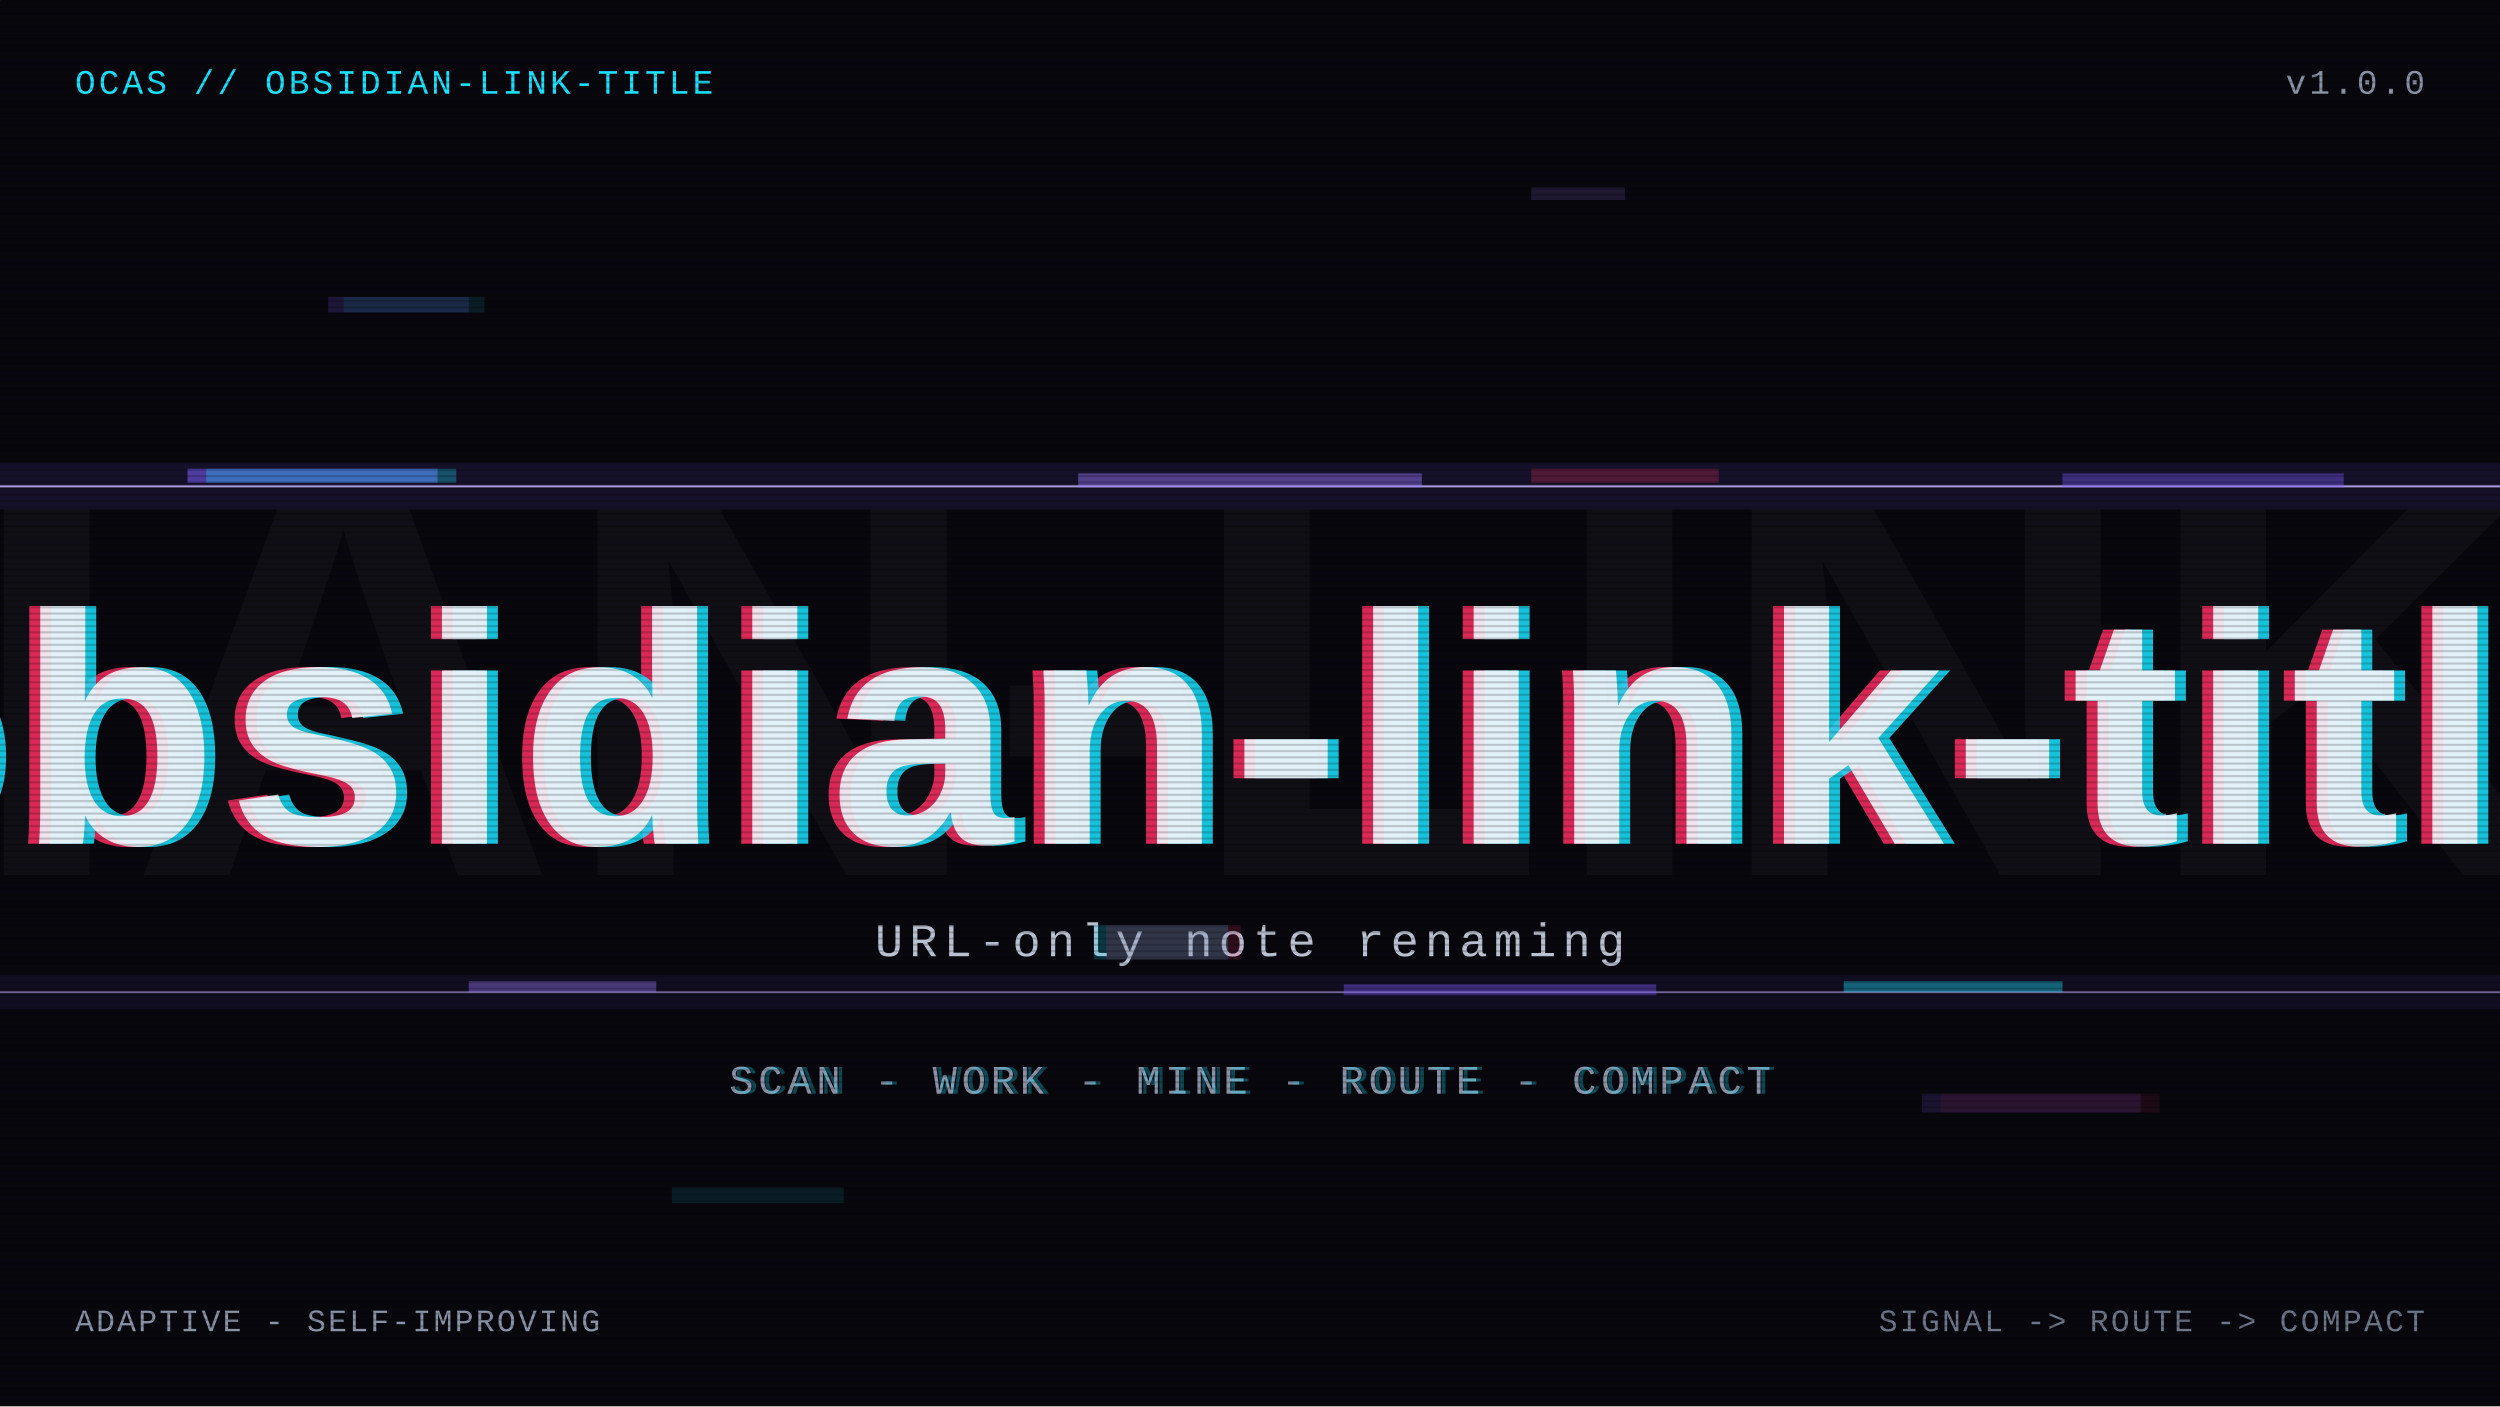
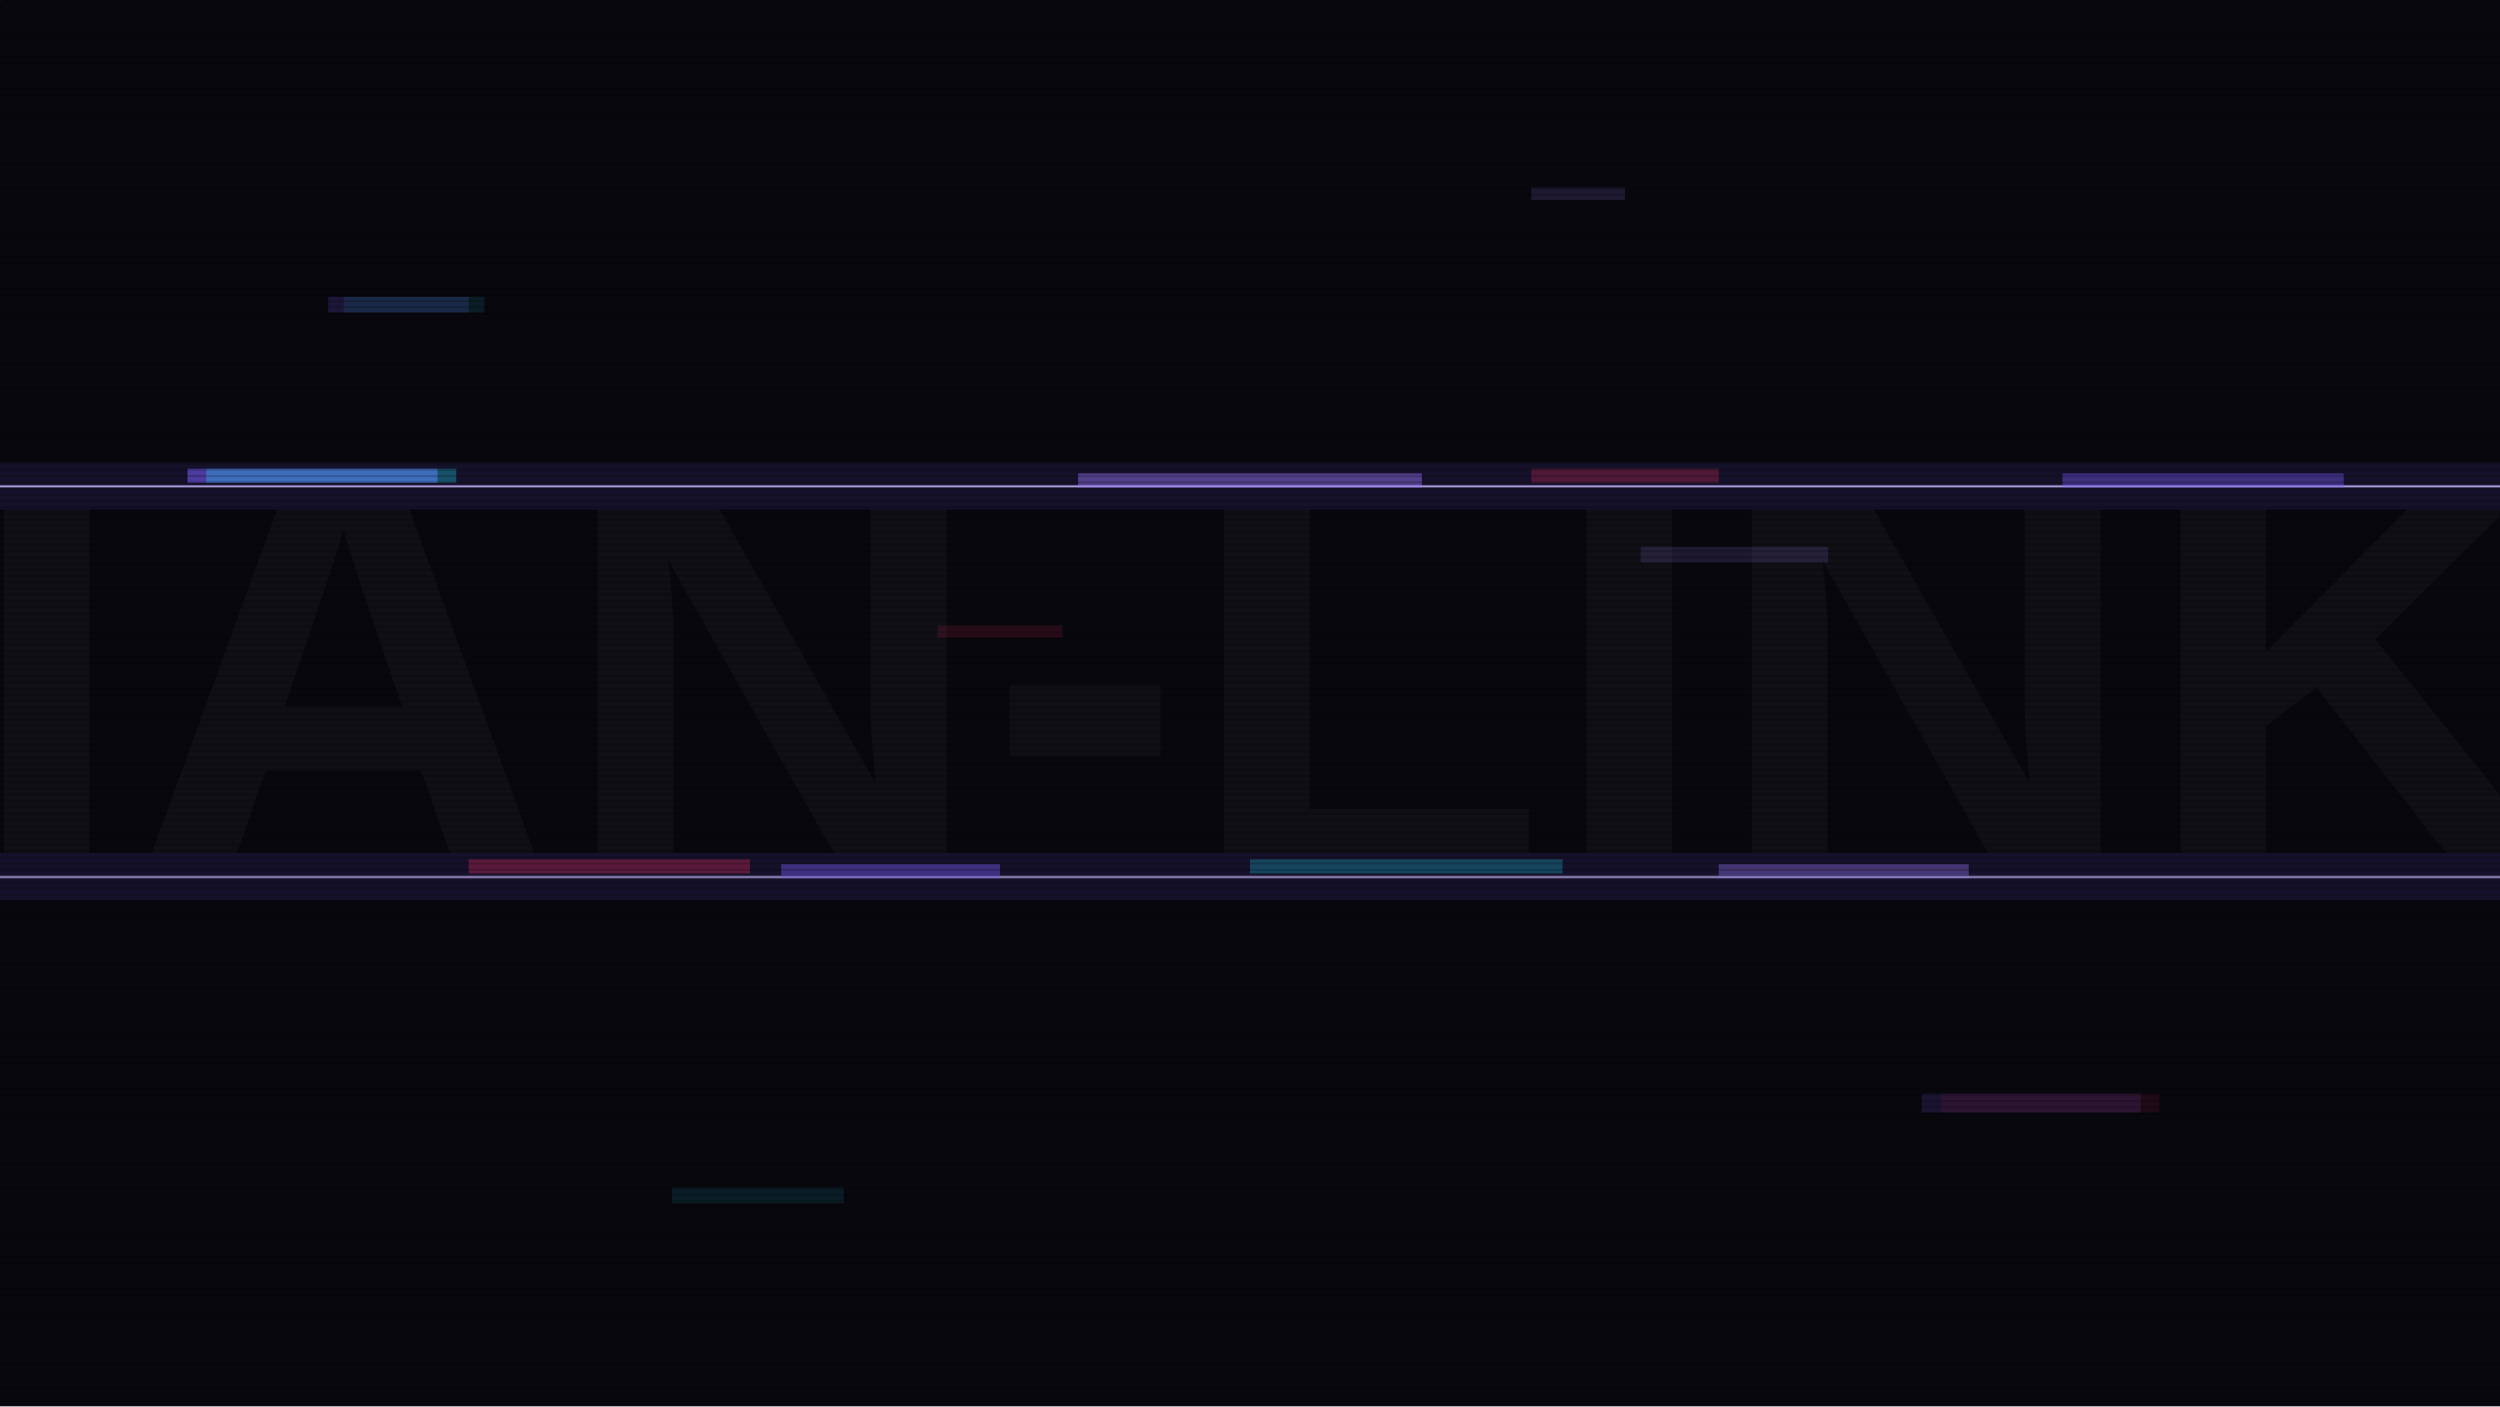
<svg xmlns="http://www.w3.org/2000/svg" width="1600" height="900" viewBox="0 0 1600 900" role="img" aria-labelledby="title desc">
  <defs>
    <radialGradient id="bg" cx="0.34" cy="0.40" r="0.95" gradientUnits="userSpaceOnUse">
      <stop offset="0" stop-color="#1A1230" />
      <stop offset="0.55" stop-color="#0E0B18" />
      <stop offset="1" stop-color="#08070D" />
    </radialGradient>
    <linearGradient id="acc" x1="0" y1="0" x2="1" y2="0">
      <stop offset="0" stop-color="#7C5CFF" />
      <stop offset="1" stop-color="#9B7BFF" />
    </linearGradient>
    <linearGradient id="seam" x1="0" y1="0" x2="0" y2="1">
      <stop offset="0" stop-color="#C9B8FF" stop-opacity="0" />
      <stop offset="0.5" stop-color="#C9B8FF" stop-opacity="0.9" />
      <stop offset="1" stop-color="#C9B8FF" stop-opacity="0" />
    </linearGradient>
    <pattern id="scan" width="4" height="4" patternUnits="userSpaceOnUse">
      <rect width="4" height="1.4" y="0" fill="#000000" opacity="0.35" />
    </pattern>
  </defs>
  <rect width="1600" height="900" fill="url(#bg)" />
  <text x="800" y="560" text-anchor="middle" font-family="Arial, Helvetica, sans-serif" font-size="380" font-weight="800" fill="#FFFFFF" opacity="0.035">OBSIDIAN-LINK-TITLE</text>
  <g opacity="0.5">
    <rect x="210" y="190" width="90" height="10" fill="#7C5CFF" opacity="0.35" />
    <rect x="220" y="190" width="90" height="10" fill="#19E3FF" opacity="0.20" />
    <rect x="1230" y="700" width="140" height="12" fill="#7C5CFF" opacity="0.30" />
    <rect x="1242" y="700" width="140" height="12" fill="#FF2E63" opacity="0.18" />
    <rect x="980" y="120" width="60" height="8" fill="#9B7BFF" opacity="0.30" />
    <rect x="430" y="760" width="110" height="10" fill="#19E3FF" opacity="0.20" />
+     <rect x="600" y="400" width="80" height="8" fill="#FF2E63" opacity="0.25" />
+     <rect x="1050" y="350" width="120" height="10" fill="#9B7BFF" opacity="0.30" />
  </g>
  <rect x="0" y="296" width="1600" height="30" fill="#16112A" />
  <rect x="0" y="310" width="1600" height="2.5" fill="url(#seam)" />
  <g>
    <rect x="120" y="300" width="160" height="9" fill="#7C5CFF" opacity="0.55" />
    <rect x="132" y="300" width="160" height="9" fill="#19E3FF" opacity="0.30" />
    <rect x="690" y="303" width="220" height="9" fill="#9B7BFF" opacity="0.45" />
    <rect x="980" y="300" width="120" height="9" fill="#FF2E63" opacity="0.25" />
    <rect x="1320" y="303" width="180" height="9" fill="#7C5CFF" opacity="0.40" />
  </g>
-   <rect x="0" y="624" width="1600" height="22" fill="#120E22" />
-   <rect x="0" y="634" width="1600" height="2" fill="url(#seam)" opacity="0.7" />
-   <g opacity="0.4">
-     <rect x="300" y="628" width="120" height="7" fill="#9B7BFF" />
-     <rect x="860" y="630" width="200" height="7" fill="#7C5CFF" />
-     <rect x="1180" y="628" width="140" height="7" fill="#19E3FF" />
+   <rect x="0" y="546" width="1600" height="30" fill="#16112A" />
+   <rect x="0" y="560" width="1600" height="2.5" fill="url(#seam)" />
+   <g>
+     <rect x="300" y="550" width="180" height="9" fill="#FF2E63" opacity="0.30" />
+     <rect x="500" y="553" width="140" height="9" fill="#7C5CFF" opacity="0.40" />
+     <rect x="800" y="550" width="200" height="9" fill="#19E3FF" opacity="0.25" />
+     <rect x="1100" y="553" width="160" height="9" fill="#9B7BFF" opacity="0.35" />
  </g>
-   <g font-family="Arial, Helvetica, sans-serif" font-size="210" font-weight="800" text-anchor="middle" letter-spacing="6">
-     <text x="793" y="540" fill="#FF2E63" opacity="0.85">obsidian-link-title</text>
-     <text x="807" y="540" fill="#19E3FF" opacity="0.85">obsidian-link-title</text>
-     <text x="800" y="540" fill="#F2F4FB" opacity="0.92">obsidian-link-title</text>
-   </g>
-   <text x="800" y="612" text-anchor="middle" font-family="'Courier New', monospace" font-size="30" letter-spacing="4" fill="#B9C0D0">URL-only note renaming</text>
-   <rect x="700" y="592" width="86" height="22" fill="#19E3FF" opacity="0.22" />
-   <rect x="708" y="592" width="86" height="22" fill="#FF2E63" opacity="0.16" />
-   <text x="800" y="700" text-anchor="middle" font-family="'Courier New', monospace" font-size="26" letter-spacing="3" fill="#8A92A6">SCAN - WORK - MINE - ROUTE - COMPACT</text>
-   <text x="800" y="700" text-anchor="middle" font-family="'Courier New', monospace" font-size="26" letter-spacing="3" fill="#19E3FF" opacity="0.30" transform="translate(3,0)">SCAN - WORK - MINE - ROUTE - COMPACT</text>
-   <text x="48" y="60" font-family="'Courier New', monospace" font-size="22" letter-spacing="2" fill="#19E3FF">OCAS // OBSIDIAN-LINK-TITLE</text>
-   <text x="1552" y="60" text-anchor="end" font-family="'Courier New', monospace" font-size="22" letter-spacing="2" fill="#8A92A6">v1.0.0</text>
-   <text x="48" y="852" font-family="'Courier New', monospace" font-size="20" letter-spacing="1.5" fill="#8A92A6">ADAPTIVE - SELF-IMPROVING</text>
-   <text x="1552" y="852" text-anchor="end" font-family="'Courier New', monospace" font-size="20" letter-spacing="1.5" fill="#6E7689">SIGNAL -&gt; ROUTE -&gt; COMPACT</text>
  <rect width="1600" height="900" fill="url(#scan)" opacity="0.5" />
</svg>
